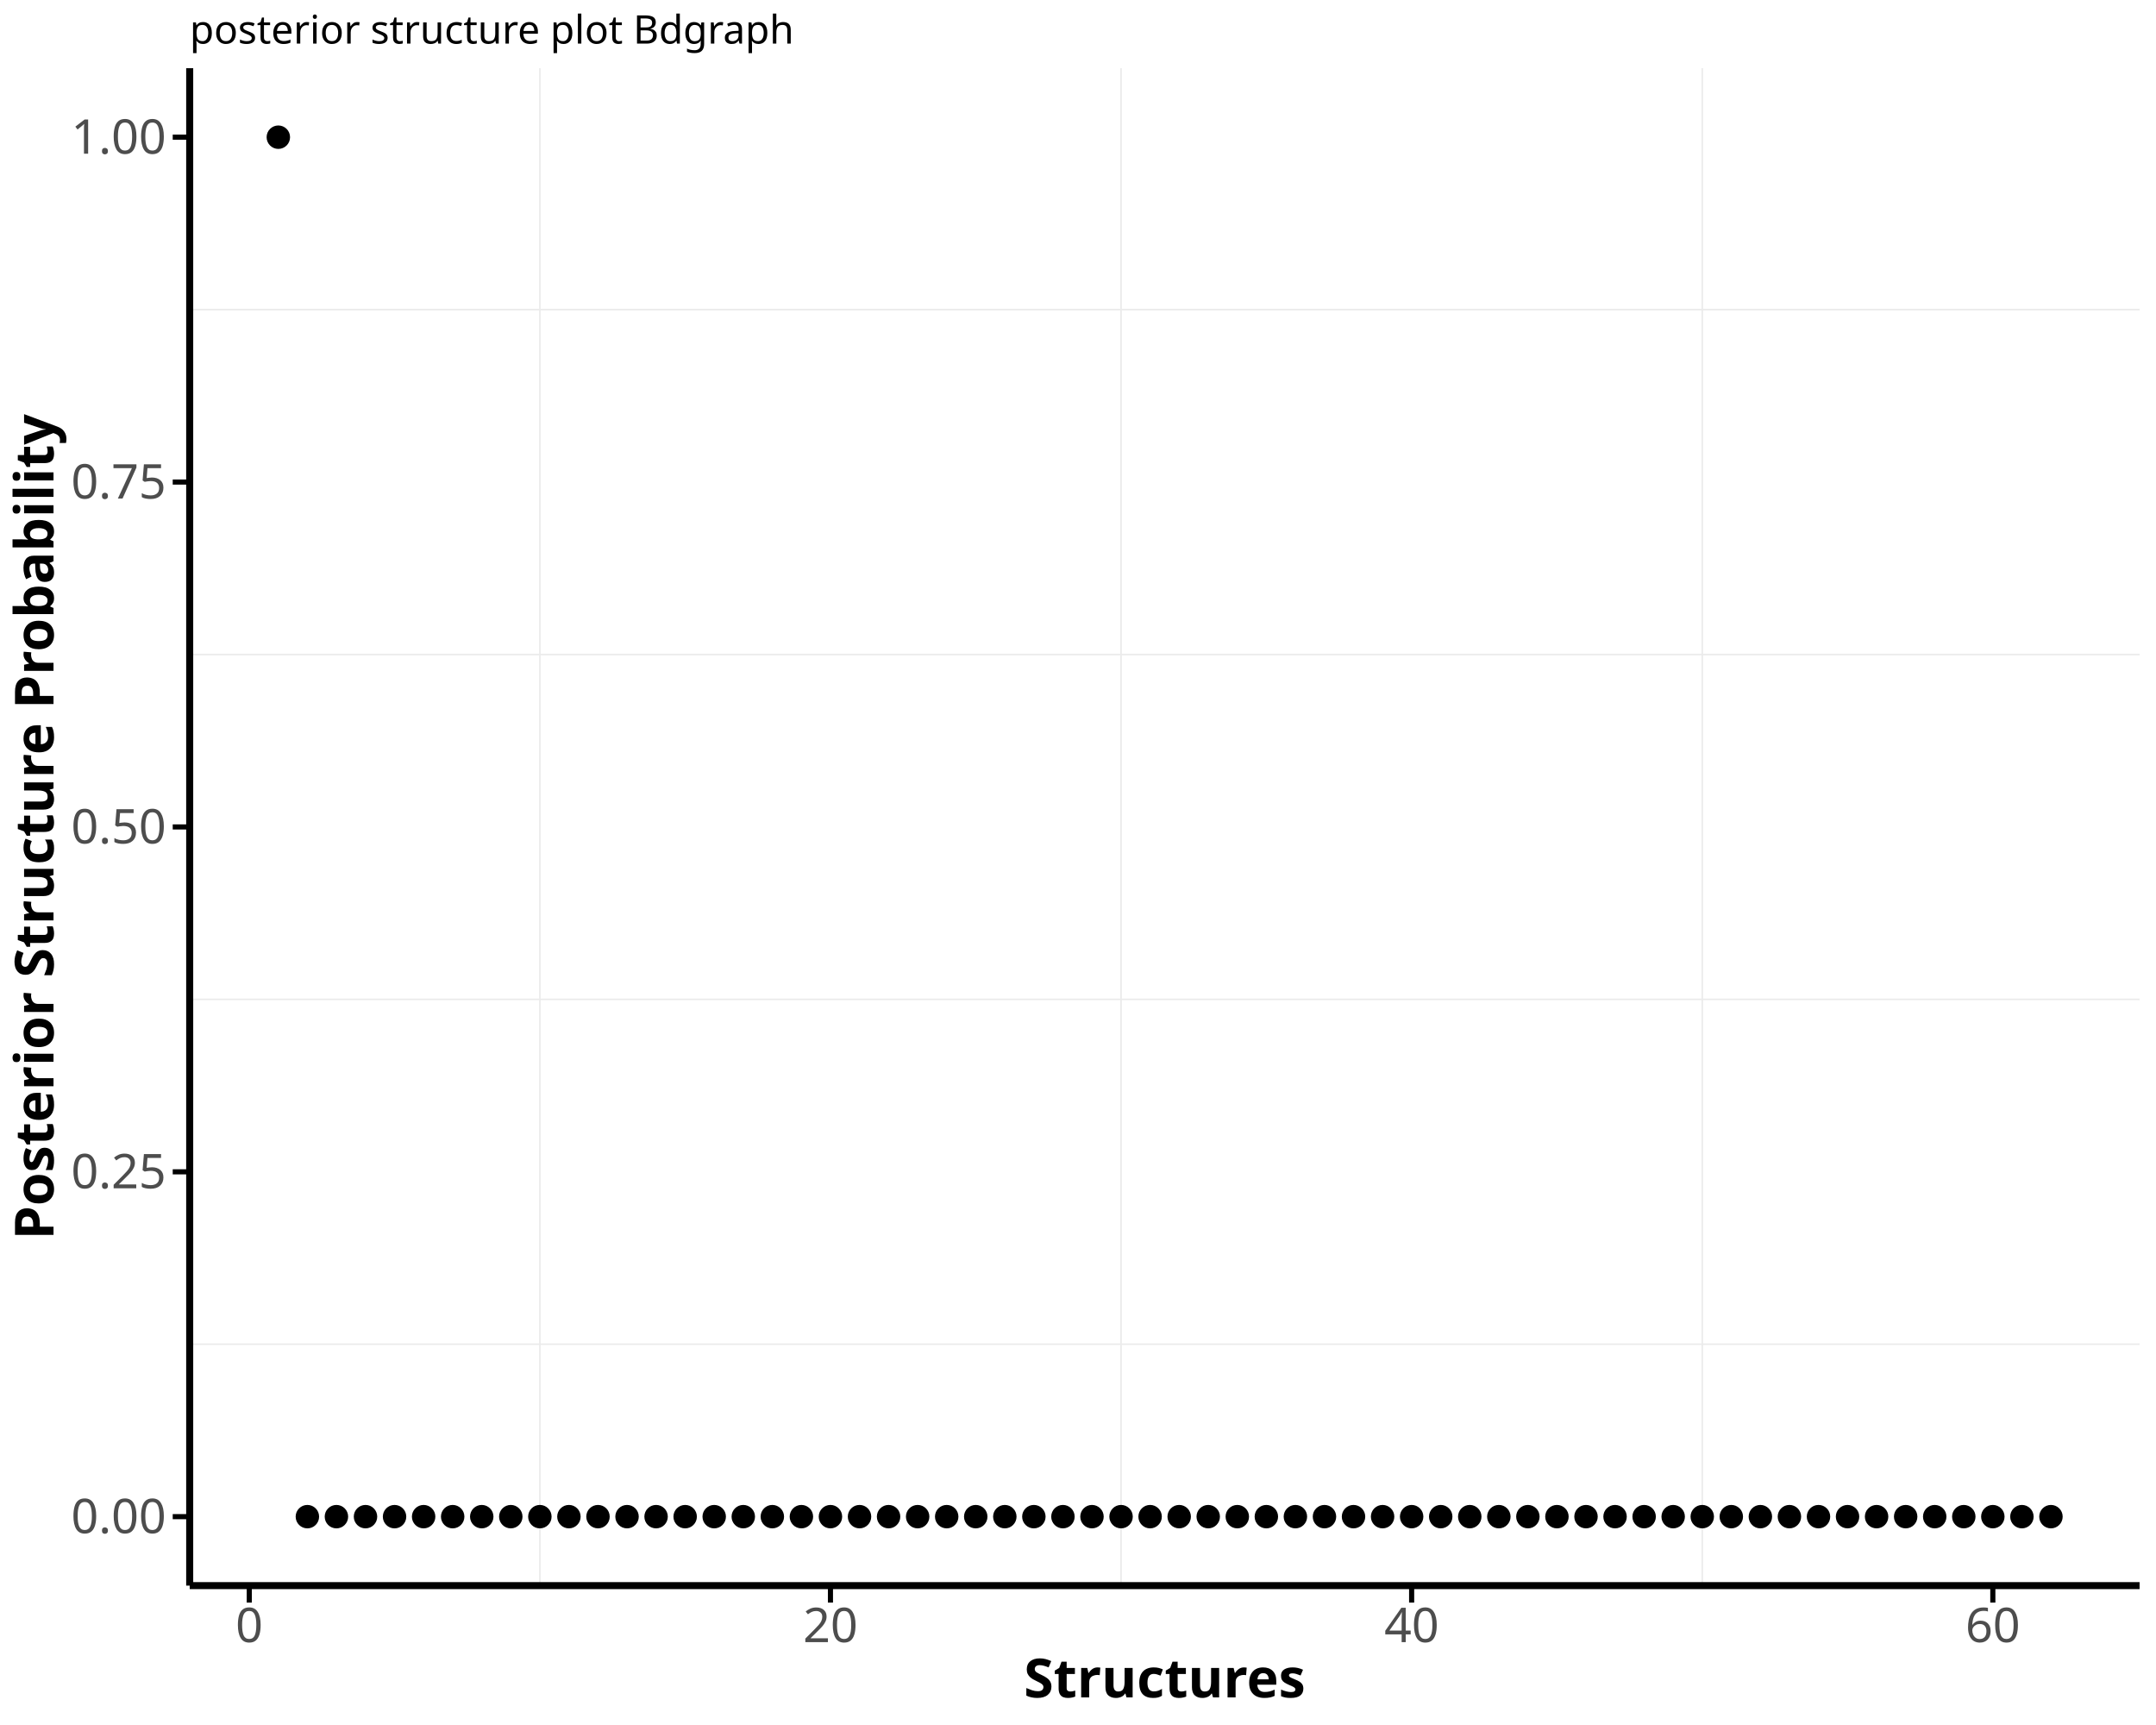
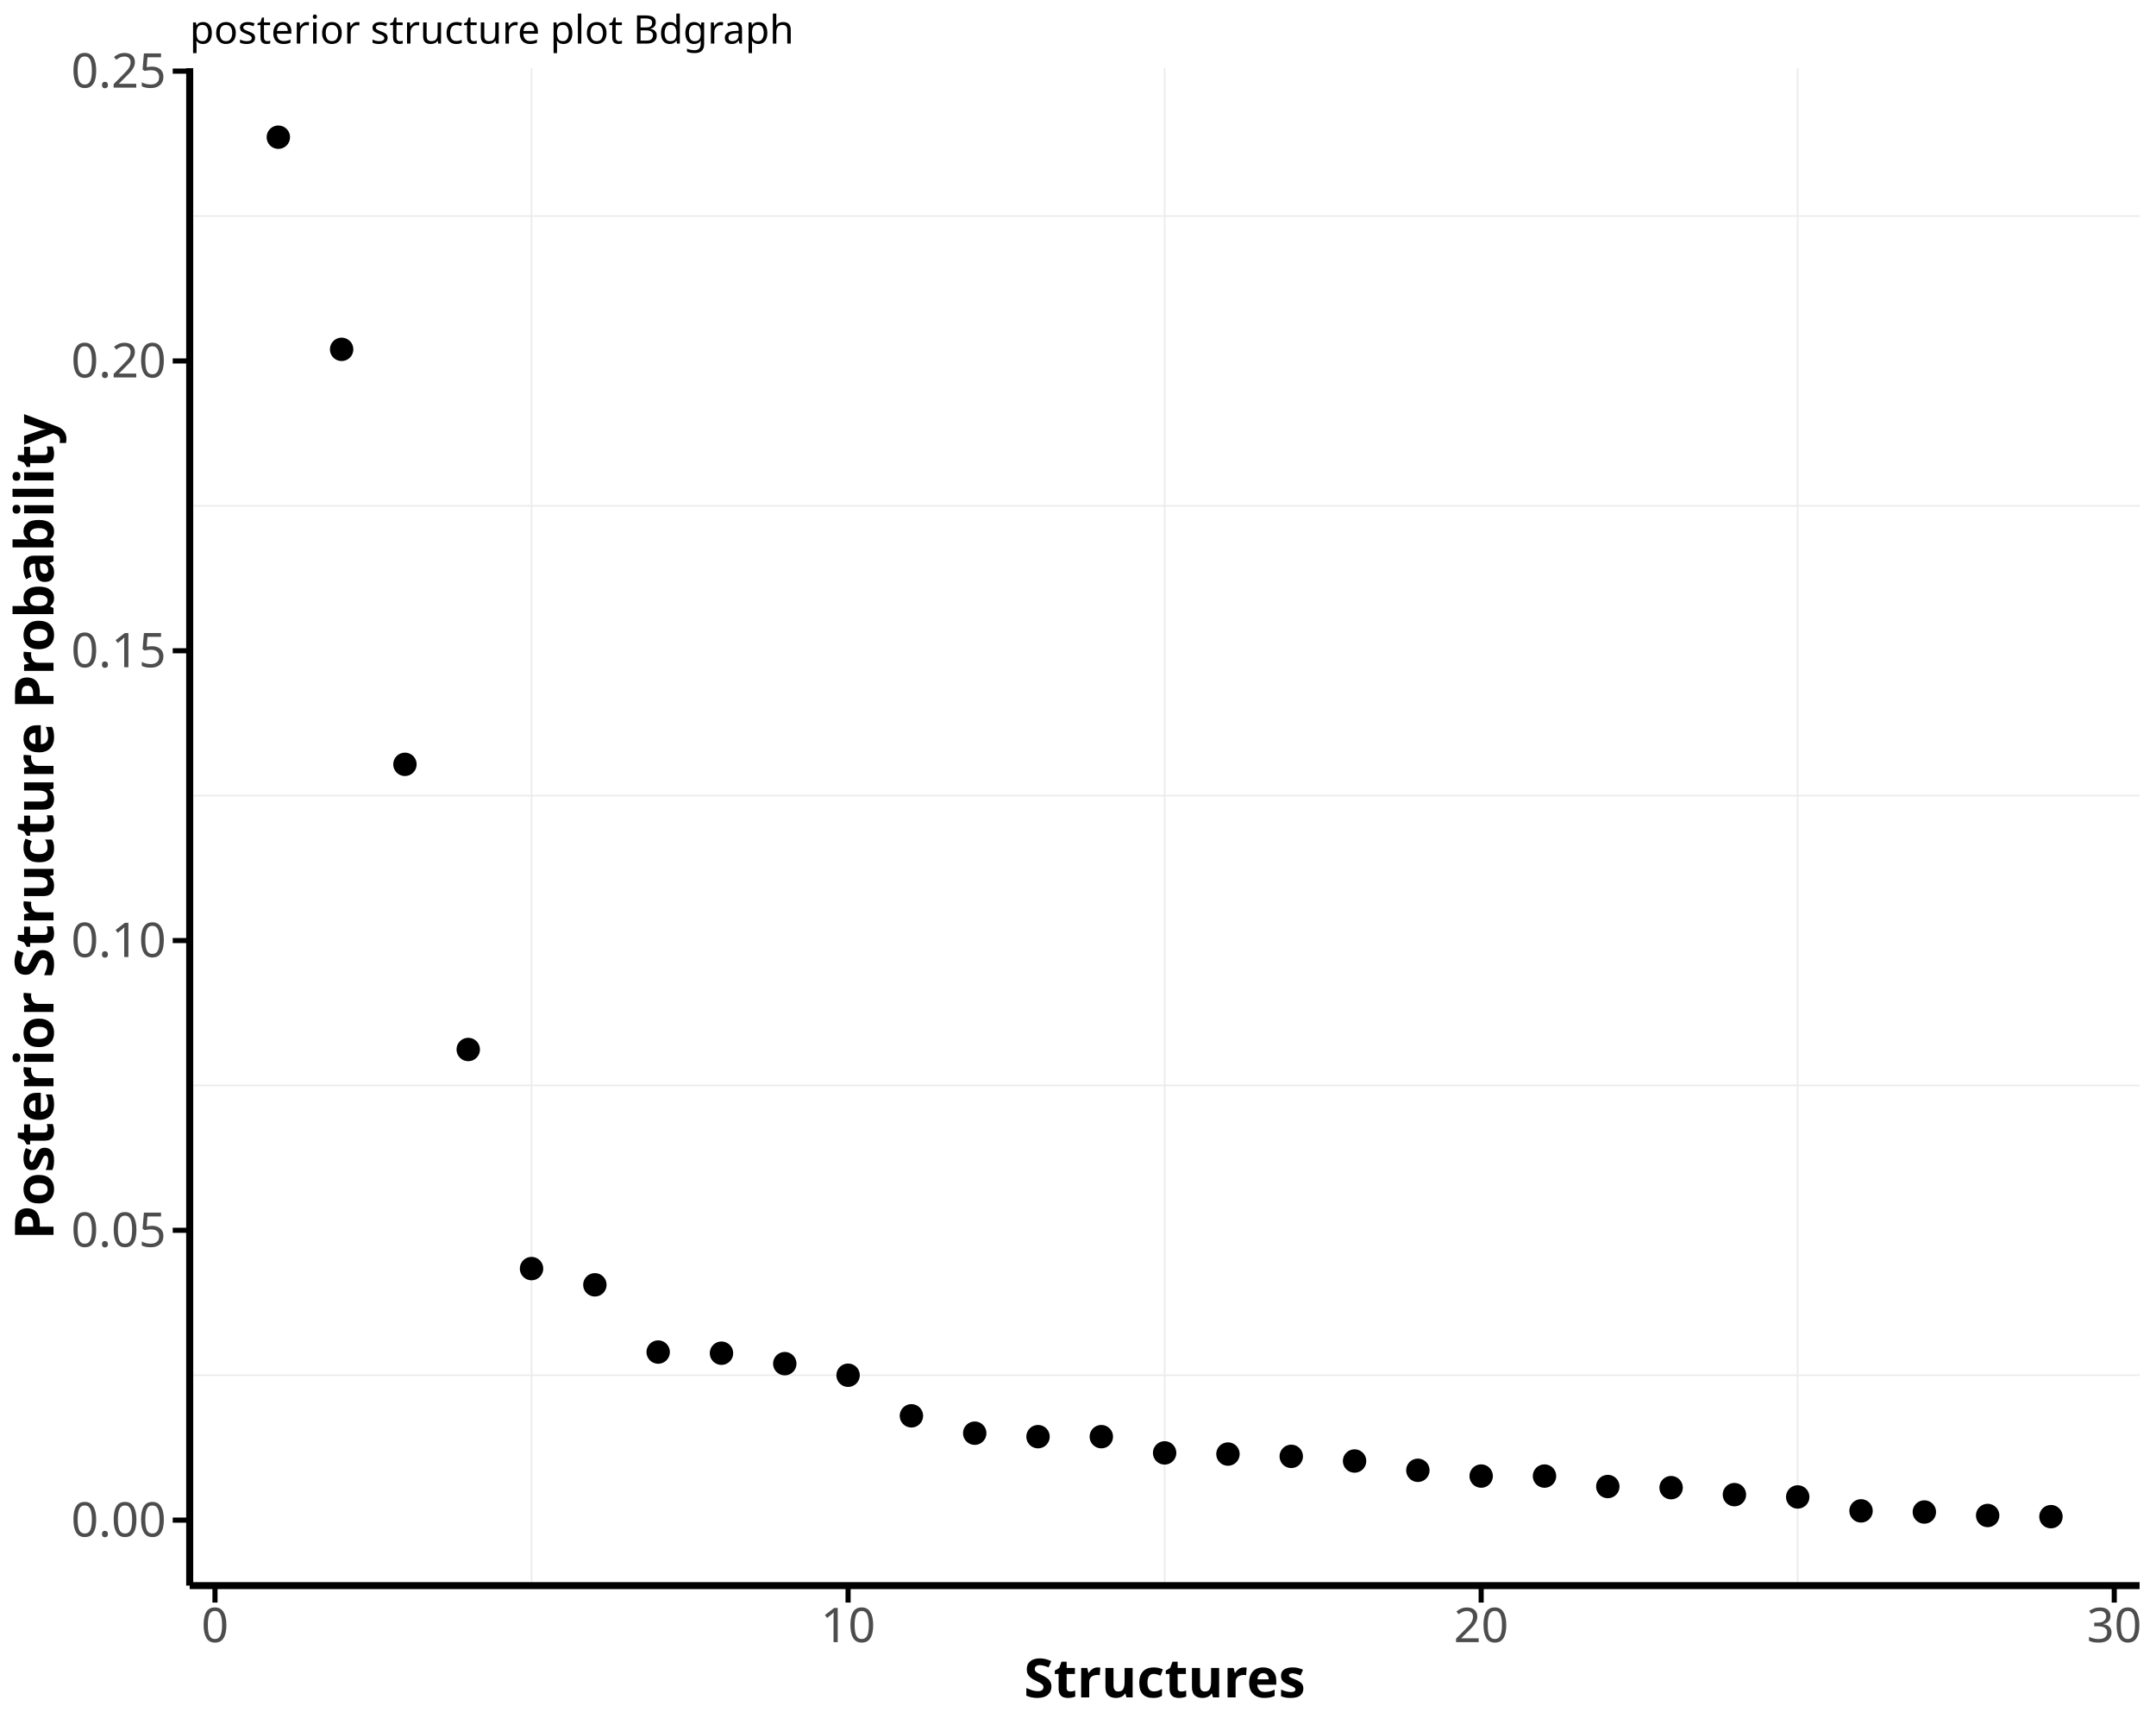
<svg xmlns="http://www.w3.org/2000/svg" class="svglite" data-engine-version="2.0" width="720.00pt" height="576.00pt" viewBox="0 0 720.00 576.00">
  <defs>
    <style type="text/css">
    .svglite line, .svglite polyline, .svglite polygon, .svglite path, .svglite rect, .svglite circle {
      fill: none;
      stroke: #000000;
      stroke-linecap: round;
      stroke-linejoin: round;
      stroke-miterlimit: 10.00;
    }
  </style>
  </defs>
  <rect width="100%" height="100%" style="stroke: none; fill: #FFFFFF;" />
  <defs>
    <clipPath id="cpMC4wMHw3MjAuMDB8MC4wMHw1NzYuMDA=">
      <rect x="0.00" y="0.00" width="720.00" height="576.00" />
    </clipPath>
  </defs>
  <g clip-path="url(#cpMC4wMHw3MjAuMDB8MC4wMHw1NzYuMDA=)">
</g>
  <defs>
    <clipPath id="cpNjMuMzV8NzE0LjUyfDIyLjc4fDUyOS40Ng==">
      <rect x="63.35" y="22.78" width="651.17" height="506.68" />
    </clipPath>
  </defs>
  <g clip-path="url(#cpNjMuMzV8NzE0LjUyfDIyLjc4fDUyOS40Ng==)">
-     <polyline points="63.35,448.85 714.52,448.85 " style="stroke-width: 0.53; stroke: #EBEBEB; stroke-linecap: butt;" />
-     <polyline points="63.35,333.70 714.52,333.70 " style="stroke-width: 0.53; stroke: #EBEBEB; stroke-linecap: butt;" />
-     <polyline points="63.35,218.55 714.52,218.55 " style="stroke-width: 0.53; stroke: #EBEBEB; stroke-linecap: butt;" />
-     <polyline points="63.35,103.39 714.52,103.39 " style="stroke-width: 0.53; stroke: #EBEBEB; stroke-linecap: butt;" />
-     <polyline points="180.29,529.46 180.29,22.78 " style="stroke-width: 0.53; stroke: #EBEBEB; stroke-linecap: butt;" />
-     <polyline points="374.38,529.46 374.38,22.78 " style="stroke-width: 0.53; stroke: #EBEBEB; stroke-linecap: butt;" />
-     <polyline points="568.47,529.46 568.47,22.78 " style="stroke-width: 0.53; stroke: #EBEBEB; stroke-linecap: butt;" />
+     <polyline points="63.35,459.21 714.52,459.21 " style="stroke-width: 0.53; stroke: #EBEBEB; stroke-linecap: butt;" />
+     <polyline points="63.35,362.44 714.52,362.44 " style="stroke-width: 0.53; stroke: #EBEBEB; stroke-linecap: butt;" />
+     <polyline points="63.35,265.67 714.52,265.67 " style="stroke-width: 0.53; stroke: #EBEBEB; stroke-linecap: butt;" />
+     <polyline points="63.35,168.90 714.52,168.90 " style="stroke-width: 0.53; stroke: #EBEBEB; stroke-linecap: butt;" />
+     <polyline points="63.35,72.14 714.52,72.14 " style="stroke-width: 0.53; stroke: #EBEBEB; stroke-linecap: butt;" />
+     <polyline points="177.51,529.46 177.51,22.78 " style="stroke-width: 0.53; stroke: #EBEBEB; stroke-linecap: butt;" />
+     <polyline points="388.93,529.46 388.93,22.78 " style="stroke-width: 0.53; stroke: #EBEBEB; stroke-linecap: butt;" />
+     <polyline points="600.35,529.46 600.35,22.78 " style="stroke-width: 0.53; stroke: #EBEBEB; stroke-linecap: butt;" />
    <circle cx="92.95" cy="45.81" r="3.56" style="stroke-width: 0.71; fill: #000000;" />
-     <circle cx="102.65" cy="506.43" r="3.56" style="stroke-width: 0.71; fill: #000000;" />
-     <circle cx="112.35" cy="506.43" r="3.56" style="stroke-width: 0.71; fill: #000000;" />
-     <circle cx="122.06" cy="506.43" r="3.56" style="stroke-width: 0.71; fill: #000000;" />
-     <circle cx="131.76" cy="506.43" r="3.56" style="stroke-width: 0.71; fill: #000000;" />
-     <circle cx="141.47" cy="506.43" r="3.56" style="stroke-width: 0.71; fill: #000000;" />
-     <circle cx="151.17" cy="506.43" r="3.56" style="stroke-width: 0.71; fill: #000000;" />
-     <circle cx="160.88" cy="506.43" r="3.56" style="stroke-width: 0.71; fill: #000000;" />
-     <circle cx="170.58" cy="506.43" r="3.56" style="stroke-width: 0.71; fill: #000000;" />
-     <circle cx="180.29" cy="506.43" r="3.56" style="stroke-width: 0.71; fill: #000000;" />
-     <circle cx="189.99" cy="506.43" r="3.56" style="stroke-width: 0.71; fill: #000000;" />
-     <circle cx="199.70" cy="506.43" r="3.56" style="stroke-width: 0.71; fill: #000000;" />
-     <circle cx="209.40" cy="506.43" r="3.56" style="stroke-width: 0.71; fill: #000000;" />
-     <circle cx="219.10" cy="506.43" r="3.56" style="stroke-width: 0.71; fill: #000000;" />
-     <circle cx="228.81" cy="506.43" r="3.56" style="stroke-width: 0.71; fill: #000000;" />
-     <circle cx="238.51" cy="506.43" r="3.56" style="stroke-width: 0.71; fill: #000000;" />
-     <circle cx="248.22" cy="506.43" r="3.56" style="stroke-width: 0.71; fill: #000000;" />
-     <circle cx="257.92" cy="506.43" r="3.56" style="stroke-width: 0.71; fill: #000000;" />
-     <circle cx="267.63" cy="506.43" r="3.56" style="stroke-width: 0.71; fill: #000000;" />
-     <circle cx="277.33" cy="506.43" r="3.56" style="stroke-width: 0.71; fill: #000000;" />
-     <circle cx="287.04" cy="506.43" r="3.56" style="stroke-width: 0.71; fill: #000000;" />
-     <circle cx="296.74" cy="506.43" r="3.56" style="stroke-width: 0.71; fill: #000000;" />
-     <circle cx="306.45" cy="506.43" r="3.56" style="stroke-width: 0.71; fill: #000000;" />
-     <circle cx="316.15" cy="506.43" r="3.56" style="stroke-width: 0.71; fill: #000000;" />
-     <circle cx="325.85" cy="506.43" r="3.56" style="stroke-width: 0.71; fill: #000000;" />
-     <circle cx="335.56" cy="506.43" r="3.56" style="stroke-width: 0.71; fill: #000000;" />
-     <circle cx="345.26" cy="506.43" r="3.56" style="stroke-width: 0.71; fill: #000000;" />
-     <circle cx="354.97" cy="506.43" r="3.56" style="stroke-width: 0.71; fill: #000000;" />
-     <circle cx="364.67" cy="506.43" r="3.56" style="stroke-width: 0.71; fill: #000000;" />
-     <circle cx="374.38" cy="506.43" r="3.56" style="stroke-width: 0.71; fill: #000000;" />
-     <circle cx="384.08" cy="506.43" r="3.56" style="stroke-width: 0.71; fill: #000000;" />
-     <circle cx="393.79" cy="506.43" r="3.56" style="stroke-width: 0.71; fill: #000000;" />
-     <circle cx="403.49" cy="506.43" r="3.56" style="stroke-width: 0.71; fill: #000000;" />
-     <circle cx="413.20" cy="506.43" r="3.56" style="stroke-width: 0.71; fill: #000000;" />
-     <circle cx="422.90" cy="506.43" r="3.56" style="stroke-width: 0.71; fill: #000000;" />
-     <circle cx="432.60" cy="506.43" r="3.56" style="stroke-width: 0.71; fill: #000000;" />
-     <circle cx="442.31" cy="506.43" r="3.56" style="stroke-width: 0.71; fill: #000000;" />
-     <circle cx="452.01" cy="506.43" r="3.56" style="stroke-width: 0.71; fill: #000000;" />
-     <circle cx="461.72" cy="506.43" r="3.56" style="stroke-width: 0.71; fill: #000000;" />
-     <circle cx="471.42" cy="506.43" r="3.56" style="stroke-width: 0.71; fill: #000000;" />
-     <circle cx="481.13" cy="506.43" r="3.56" style="stroke-width: 0.71; fill: #000000;" />
-     <circle cx="490.83" cy="506.43" r="3.56" style="stroke-width: 0.71; fill: #000000;" />
-     <circle cx="500.54" cy="506.43" r="3.56" style="stroke-width: 0.71; fill: #000000;" />
-     <circle cx="510.24" cy="506.43" r="3.56" style="stroke-width: 0.71; fill: #000000;" />
-     <circle cx="519.94" cy="506.43" r="3.56" style="stroke-width: 0.71; fill: #000000;" />
-     <circle cx="529.65" cy="506.43" r="3.56" style="stroke-width: 0.71; fill: #000000;" />
-     <circle cx="539.35" cy="506.43" r="3.56" style="stroke-width: 0.71; fill: #000000;" />
-     <circle cx="549.06" cy="506.43" r="3.56" style="stroke-width: 0.71; fill: #000000;" />
-     <circle cx="558.76" cy="506.43" r="3.56" style="stroke-width: 0.71; fill: #000000;" />
-     <circle cx="568.47" cy="506.43" r="3.56" style="stroke-width: 0.71; fill: #000000;" />
-     <circle cx="578.17" cy="506.43" r="3.56" style="stroke-width: 0.71; fill: #000000;" />
-     <circle cx="587.88" cy="506.43" r="3.56" style="stroke-width: 0.71; fill: #000000;" />
-     <circle cx="597.58" cy="506.43" r="3.56" style="stroke-width: 0.71; fill: #000000;" />
-     <circle cx="607.29" cy="506.43" r="3.56" style="stroke-width: 0.71; fill: #000000;" />
-     <circle cx="616.99" cy="506.43" r="3.56" style="stroke-width: 0.71; fill: #000000;" />
-     <circle cx="626.69" cy="506.43" r="3.56" style="stroke-width: 0.71; fill: #000000;" />
-     <circle cx="636.40" cy="506.43" r="3.56" style="stroke-width: 0.71; fill: #000000;" />
-     <circle cx="646.10" cy="506.43" r="3.56" style="stroke-width: 0.71; fill: #000000;" />
-     <circle cx="655.81" cy="506.43" r="3.56" style="stroke-width: 0.71; fill: #000000;" />
-     <circle cx="665.51" cy="506.43" r="3.56" style="stroke-width: 0.71; fill: #000000;" />
-     <circle cx="675.22" cy="506.43" r="3.56" style="stroke-width: 0.71; fill: #000000;" />
+     <circle cx="114.09" cy="116.65" r="3.56" style="stroke-width: 0.71; fill: #000000;" />
+     <circle cx="135.23" cy="255.22" r="3.56" style="stroke-width: 0.71; fill: #000000;" />
+     <circle cx="156.37" cy="350.44" r="3.56" style="stroke-width: 0.71; fill: #000000;" />
+     <circle cx="177.51" cy="423.60" r="3.56" style="stroke-width: 0.71; fill: #000000;" />
+     <circle cx="198.66" cy="429.02" r="3.56" style="stroke-width: 0.71; fill: #000000;" />
+     <circle cx="219.80" cy="451.47" r="3.56" style="stroke-width: 0.71; fill: #000000;" />
+     <circle cx="240.94" cy="451.85" r="3.56" style="stroke-width: 0.71; fill: #000000;" />
+     <circle cx="262.08" cy="455.34" r="3.56" style="stroke-width: 0.71; fill: #000000;" />
+     <circle cx="283.22" cy="459.21" r="3.56" style="stroke-width: 0.71; fill: #000000;" />
+     <circle cx="304.37" cy="472.76" r="3.56" style="stroke-width: 0.71; fill: #000000;" />
+     <circle cx="325.51" cy="478.56" r="3.56" style="stroke-width: 0.71; fill: #000000;" />
+     <circle cx="346.65" cy="479.72" r="3.56" style="stroke-width: 0.71; fill: #000000;" />
+     <circle cx="367.79" cy="479.72" r="3.56" style="stroke-width: 0.71; fill: #000000;" />
+     <circle cx="388.93" cy="485.14" r="3.56" style="stroke-width: 0.71; fill: #000000;" />
+     <circle cx="410.08" cy="485.53" r="3.56" style="stroke-width: 0.71; fill: #000000;" />
+     <circle cx="431.22" cy="486.30" r="3.56" style="stroke-width: 0.71; fill: #000000;" />
+     <circle cx="452.36" cy="487.85" r="3.56" style="stroke-width: 0.71; fill: #000000;" />
+     <circle cx="473.50" cy="490.95" r="3.56" style="stroke-width: 0.71; fill: #000000;" />
+     <circle cx="494.64" cy="492.88" r="3.56" style="stroke-width: 0.71; fill: #000000;" />
+     <circle cx="515.79" cy="492.88" r="3.56" style="stroke-width: 0.71; fill: #000000;" />
+     <circle cx="536.93" cy="496.37" r="3.56" style="stroke-width: 0.71; fill: #000000;" />
+     <circle cx="558.07" cy="496.75" r="3.56" style="stroke-width: 0.71; fill: #000000;" />
+     <circle cx="579.21" cy="499.08" r="3.56" style="stroke-width: 0.71; fill: #000000;" />
+     <circle cx="600.35" cy="499.85" r="3.56" style="stroke-width: 0.71; fill: #000000;" />
+     <circle cx="621.50" cy="504.50" r="3.56" style="stroke-width: 0.71; fill: #000000;" />
+     <circle cx="642.64" cy="504.88" r="3.56" style="stroke-width: 0.71; fill: #000000;" />
+     <circle cx="663.78" cy="506.04" r="3.56" style="stroke-width: 0.71; fill: #000000;" />
    <circle cx="684.92" cy="506.43" r="3.56" style="stroke-width: 0.71; fill: #000000;" />
  </g>
  <g clip-path="url(#cpMC4wMHw3MjAuMDB8MC4wMHw1NzYuMDA=)">
    <polyline points="63.35,529.46 63.35,22.78 " style="stroke-width: 2.35; stroke-linecap: butt;" />
-     <text x="55.49" y="511.94" text-anchor="end" style="font-size: 16.00px; fill: #4D4D4D; font-family: sans;" textLength="31.14px" lengthAdjust="spacingAndGlyphs">0.00</text>
-     <text x="55.49" y="396.78" text-anchor="end" style="font-size: 16.00px; fill: #4D4D4D; font-family: sans;" textLength="31.14px" lengthAdjust="spacingAndGlyphs">0.25</text>
-     <text x="55.49" y="281.63" text-anchor="end" style="font-size: 16.00px; fill: #4D4D4D; font-family: sans;" textLength="31.14px" lengthAdjust="spacingAndGlyphs">0.50</text>
-     <text x="55.49" y="166.47" text-anchor="end" style="font-size: 16.00px; fill: #4D4D4D; font-family: sans;" textLength="31.14px" lengthAdjust="spacingAndGlyphs">0.75</text>
-     <text x="55.49" y="51.32" text-anchor="end" style="font-size: 16.00px; fill: #4D4D4D; font-family: sans;" textLength="31.14px" lengthAdjust="spacingAndGlyphs">1.00</text>
-     <polyline points="57.68,506.43 63.35,506.43 " style="stroke-width: 1.71; stroke-linecap: butt;" />
-     <polyline points="57.68,391.28 63.35,391.28 " style="stroke-width: 1.71; stroke-linecap: butt;" />
-     <polyline points="57.68,276.12 63.35,276.12 " style="stroke-width: 1.71; stroke-linecap: butt;" />
-     <polyline points="57.68,160.97 63.35,160.97 " style="stroke-width: 1.71; stroke-linecap: butt;" />
-     <polyline points="57.68,45.81 63.35,45.81 " style="stroke-width: 1.71; stroke-linecap: butt;" />
+     <text x="55.49" y="513.10" text-anchor="end" style="font-size: 16.00px; fill: #4D4D4D; font-family: sans;" textLength="31.14px" lengthAdjust="spacingAndGlyphs">0.00</text>
+     <text x="55.49" y="416.33" text-anchor="end" style="font-size: 16.00px; fill: #4D4D4D; font-family: sans;" textLength="31.14px" lengthAdjust="spacingAndGlyphs">0.05</text>
+     <text x="55.49" y="319.56" text-anchor="end" style="font-size: 16.00px; fill: #4D4D4D; font-family: sans;" textLength="31.14px" lengthAdjust="spacingAndGlyphs">0.10</text>
+     <text x="55.49" y="222.79" text-anchor="end" style="font-size: 16.00px; fill: #4D4D4D; font-family: sans;" textLength="31.14px" lengthAdjust="spacingAndGlyphs">0.15</text>
+     <text x="55.49" y="126.03" text-anchor="end" style="font-size: 16.00px; fill: #4D4D4D; font-family: sans;" textLength="31.14px" lengthAdjust="spacingAndGlyphs">0.20</text>
+     <text x="55.49" y="29.26" text-anchor="end" style="font-size: 16.00px; fill: #4D4D4D; font-family: sans;" textLength="31.14px" lengthAdjust="spacingAndGlyphs">0.25</text>
+     <polyline points="57.68,507.59 63.35,507.59 " style="stroke-width: 1.71; stroke-linecap: butt;" />
+     <polyline points="57.68,410.82 63.35,410.82 " style="stroke-width: 1.71; stroke-linecap: butt;" />
+     <polyline points="57.68,314.06 63.35,314.06 " style="stroke-width: 1.71; stroke-linecap: butt;" />
+     <polyline points="57.68,217.29 63.35,217.29 " style="stroke-width: 1.71; stroke-linecap: butt;" />
+     <polyline points="57.68,120.52 63.35,120.52 " style="stroke-width: 1.71; stroke-linecap: butt;" />
+     <polyline points="57.68,23.75 63.35,23.75 " style="stroke-width: 1.71; stroke-linecap: butt;" />
    <polyline points="63.35,529.46 714.52,529.46 " style="stroke-width: 2.35; stroke-linecap: butt;" />
-     <polyline points="83.24,535.13 83.24,529.46 " style="stroke-width: 1.71; stroke-linecap: butt;" />
-     <polyline points="277.33,535.13 277.33,529.46 " style="stroke-width: 1.71; stroke-linecap: butt;" />
-     <polyline points="471.42,535.13 471.42,529.46 " style="stroke-width: 1.71; stroke-linecap: butt;" />
-     <polyline points="665.51,535.13 665.51,529.46 " style="stroke-width: 1.71; stroke-linecap: butt;" />
-     <text x="83.24" y="548.33" text-anchor="middle" style="font-size: 16.00px; fill: #4D4D4D; font-family: sans;" textLength="8.90px" lengthAdjust="spacingAndGlyphs">0</text>
-     <text x="277.33" y="548.33" text-anchor="middle" style="font-size: 16.00px; fill: #4D4D4D; font-family: sans;" textLength="17.80px" lengthAdjust="spacingAndGlyphs">20</text>
-     <text x="471.42" y="548.33" text-anchor="middle" style="font-size: 16.00px; fill: #4D4D4D; font-family: sans;" textLength="17.80px" lengthAdjust="spacingAndGlyphs">40</text>
-     <text x="665.51" y="548.33" text-anchor="middle" style="font-size: 16.00px; fill: #4D4D4D; font-family: sans;" textLength="17.80px" lengthAdjust="spacingAndGlyphs">60</text>
+     <polyline points="71.80,535.13 71.80,529.46 " style="stroke-width: 1.71; stroke-linecap: butt;" />
+     <polyline points="283.22,535.13 283.22,529.46 " style="stroke-width: 1.71; stroke-linecap: butt;" />
+     <polyline points="494.64,535.13 494.64,529.46 " style="stroke-width: 1.71; stroke-linecap: butt;" />
+     <polyline points="706.06,535.13 706.06,529.46 " style="stroke-width: 1.71; stroke-linecap: butt;" />
+     <text x="71.80" y="548.33" text-anchor="middle" style="font-size: 16.00px; fill: #4D4D4D; font-family: sans;" textLength="8.90px" lengthAdjust="spacingAndGlyphs">0</text>
+     <text x="283.22" y="548.33" text-anchor="middle" style="font-size: 16.00px; fill: #4D4D4D; font-family: sans;" textLength="17.80px" lengthAdjust="spacingAndGlyphs">10</text>
+     <text x="494.64" y="548.33" text-anchor="middle" style="font-size: 16.00px; fill: #4D4D4D; font-family: sans;" textLength="17.80px" lengthAdjust="spacingAndGlyphs">20</text>
+     <text x="706.06" y="548.33" text-anchor="middle" style="font-size: 16.00px; fill: #4D4D4D; font-family: sans;" textLength="17.80px" lengthAdjust="spacingAndGlyphs">30</text>
    <text x="388.93" y="566.78" text-anchor="middle" style="font-size: 18.00px; font-weight: bold; font-family: sans;" textLength="82.05px" lengthAdjust="spacingAndGlyphs">Structures</text>
    <text transform="translate(17.87,276.12) rotate(-90)" text-anchor="middle" style="font-size: 18.00px; font-weight: bold; font-family: sans;" textLength="239.12px" lengthAdjust="spacingAndGlyphs">Posterior Structure Probability</text>
    <text x="63.35" y="14.56" style="font-size: 13.20px; font-family: sans;" textLength="184.92px" lengthAdjust="spacingAndGlyphs">posterior structure plot Bdgraph</text>
  </g>
</svg>
